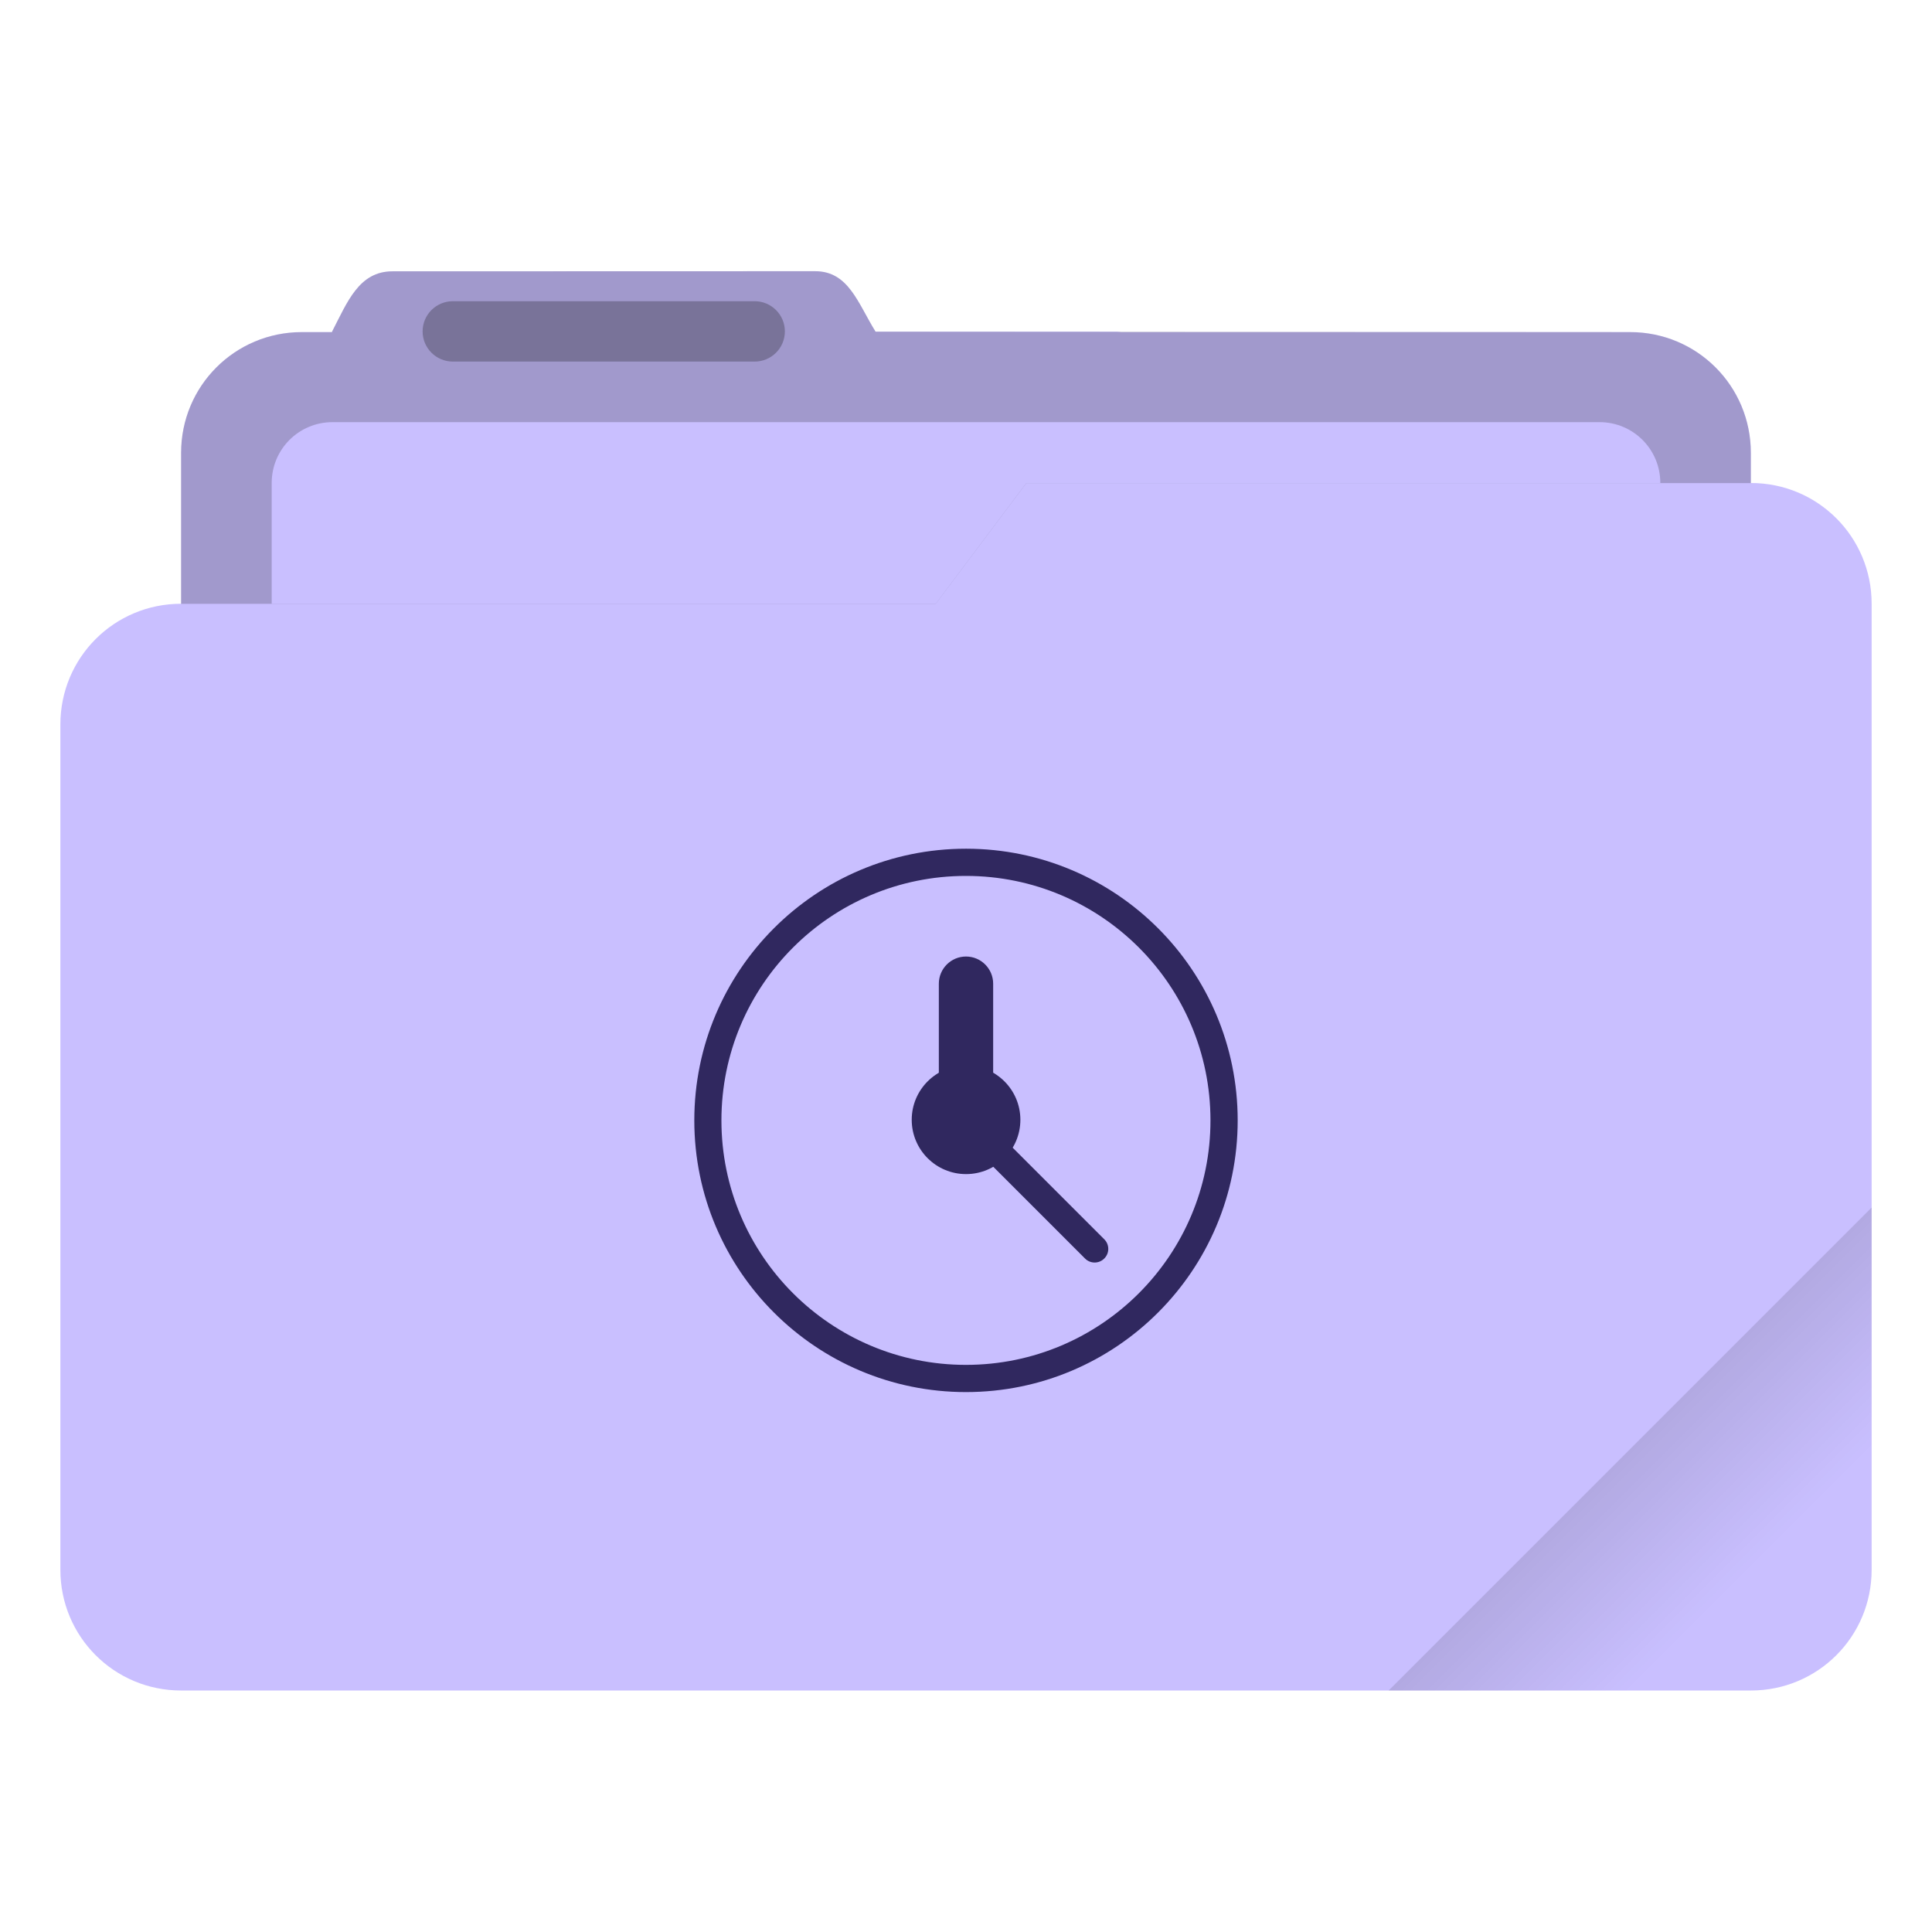
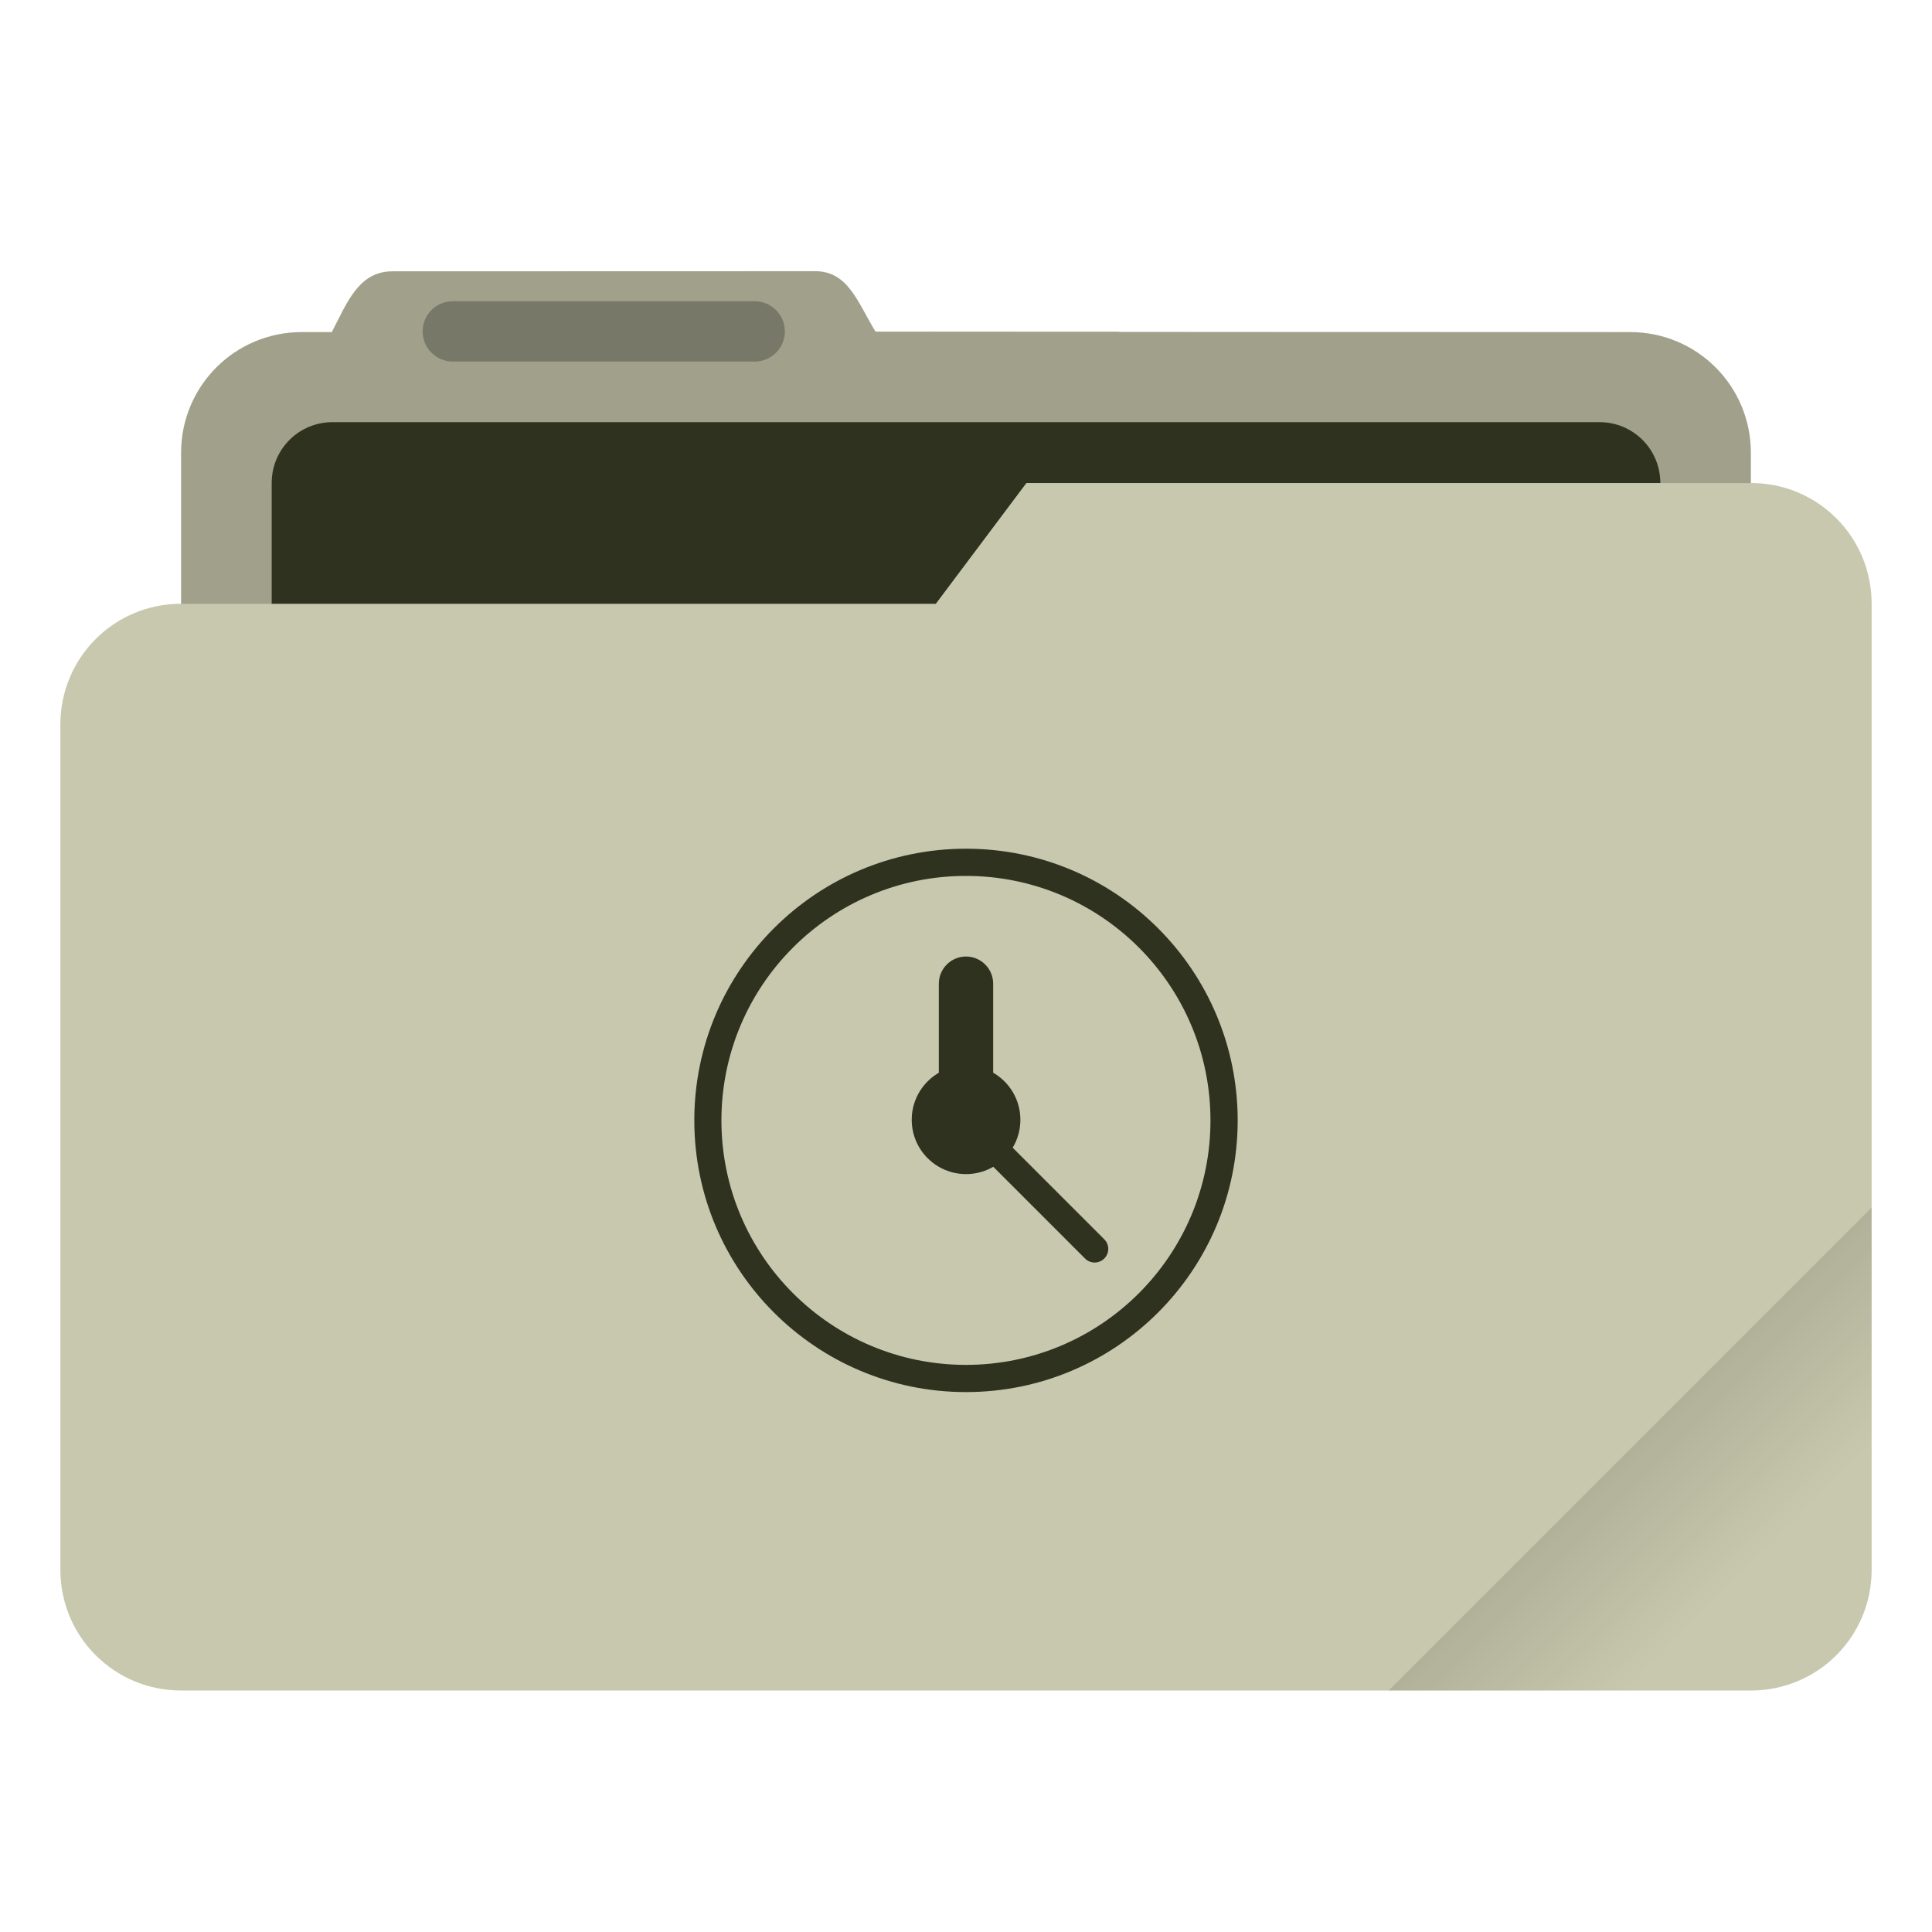
<svg xmlns="http://www.w3.org/2000/svg" width="64" height="64" version="1.1" viewBox="0 0 64 64">
  <defs>
    <style id="current-color-scheme" type="text/css">.ColorScheme-Text {
        color:#333333;
      }
      .ColorScheme-Background{
-         color:#30285f;
+         color:#303220;
      }
      .ColorScheme-Highlight {
-         color:#c9bfff;
+         color:#c8c8ae;
      }</style>
    <linearGradient id="linearGradient892" x1="-197.72" x2="-197.72" y1="263.86" y2="273.76" gradientTransform="rotate(-45,-337.55,-145.8)" gradientUnits="userSpaceOnUse">
      <stop offset="0" />
      <stop stop-opacity="0" offset="1" />
    </linearGradient>
  </defs>
  <g transform="scale(3.7796)">
    <path class="ColorScheme-Highlight" transform="scale(.26458)" d="m27.002 8.984-14 0.004c-1.11 0-1.493 1.013-2.002 1.998v0.014h-1c-2.216 0-4 1.784-4 4v5c-2.216 0-4 1.784-4 4v28c0 2.216 1.784 4 4 4h52c2.216 0 4-1.784 4-4v-32c0-2.216-1.784-4-4-4v-1c0-2.216-1.784-4-4-4h-16.859c-0.047-0.003-0.092-0.014-0.141-0.014h-7.996c-0.586-0.941-0.891-2.002-2.002-2.002z" fill="currentColor" />
    <path id="shadow" d="m7.144 2.377-3.704 0.001c-0.294 0-0.395 0.268-0.53 0.529v0.004h-0.265c-0.586 0-1.058 0.472-1.058 1.058v1.323h6.614l0.794-1.058h6.35v-0.265c0-0.586-0.472-1.058-1.058-1.058l-6.613-0.004c-0.155-0.249-0.236-0.53-0.53-0.53z" fill="#000000" opacity=".2" />
-     <path transform="scale(.26458)" d="m11.016 13.984c-1.117 0-2.016 0.899-2.016 2.016v4h22l3-4h21c0-1.117-0.899-2.016-2.016-2.016h-41.969z" fill="#c9bfff" />
+     <path class="ColorScheme-Background" transform="scale(.26458)" d="m11.016 13.984c-1.117 0-2.016 0.899-2.016 2.016v4h22l3-4h21c0-1.117-0.899-2.016-2.016-2.016h-41.969z" fill="currentColor" />
    <rect x="3.704" y="2.64" width="3.175" height=".529" rx=".265" ry=".265" opacity=".25" />
    <path transform="scale(.26458)" d="m62 40-16 16h12c2.216 0 4-1.784 4-4z" fill="url(#linearGradient892)" opacity=".2" style="fill:url(#linearGradient892)" />
  </g>
  <g class="ColorScheme-Background" transform="matrix(3.402 0 0 3.4014 3.1969 -949.72)" fill="currentColor">
    <path d="m8.467 287.48a2.646 2.646 0 0 0-2.646 2.646 2.646 2.646 0 0 0 2.646 2.646 2.646 2.646 0 0 0 2.645-2.646 2.646 2.646 0 0 0-2.645-2.646zm0 0.265a2.381 2.381 0 0 1 2.38 2.38 2.381 2.381 0 0 1-2.38 2.382 2.381 2.381 0 0 1-2.382-2.381 2.381 2.381 0 0 1 2.382-2.381z" />
    <rect x="8.202" y="288.53" width=".529" height="1.587" ry=".265" />
    <rect transform="rotate(135)" x="199.03" y="-213.04" width=".265" height="1.852" ry=".132" />
    <circle cx="8.467" cy="290.12" r=".529" />
  </g>
</svg>
